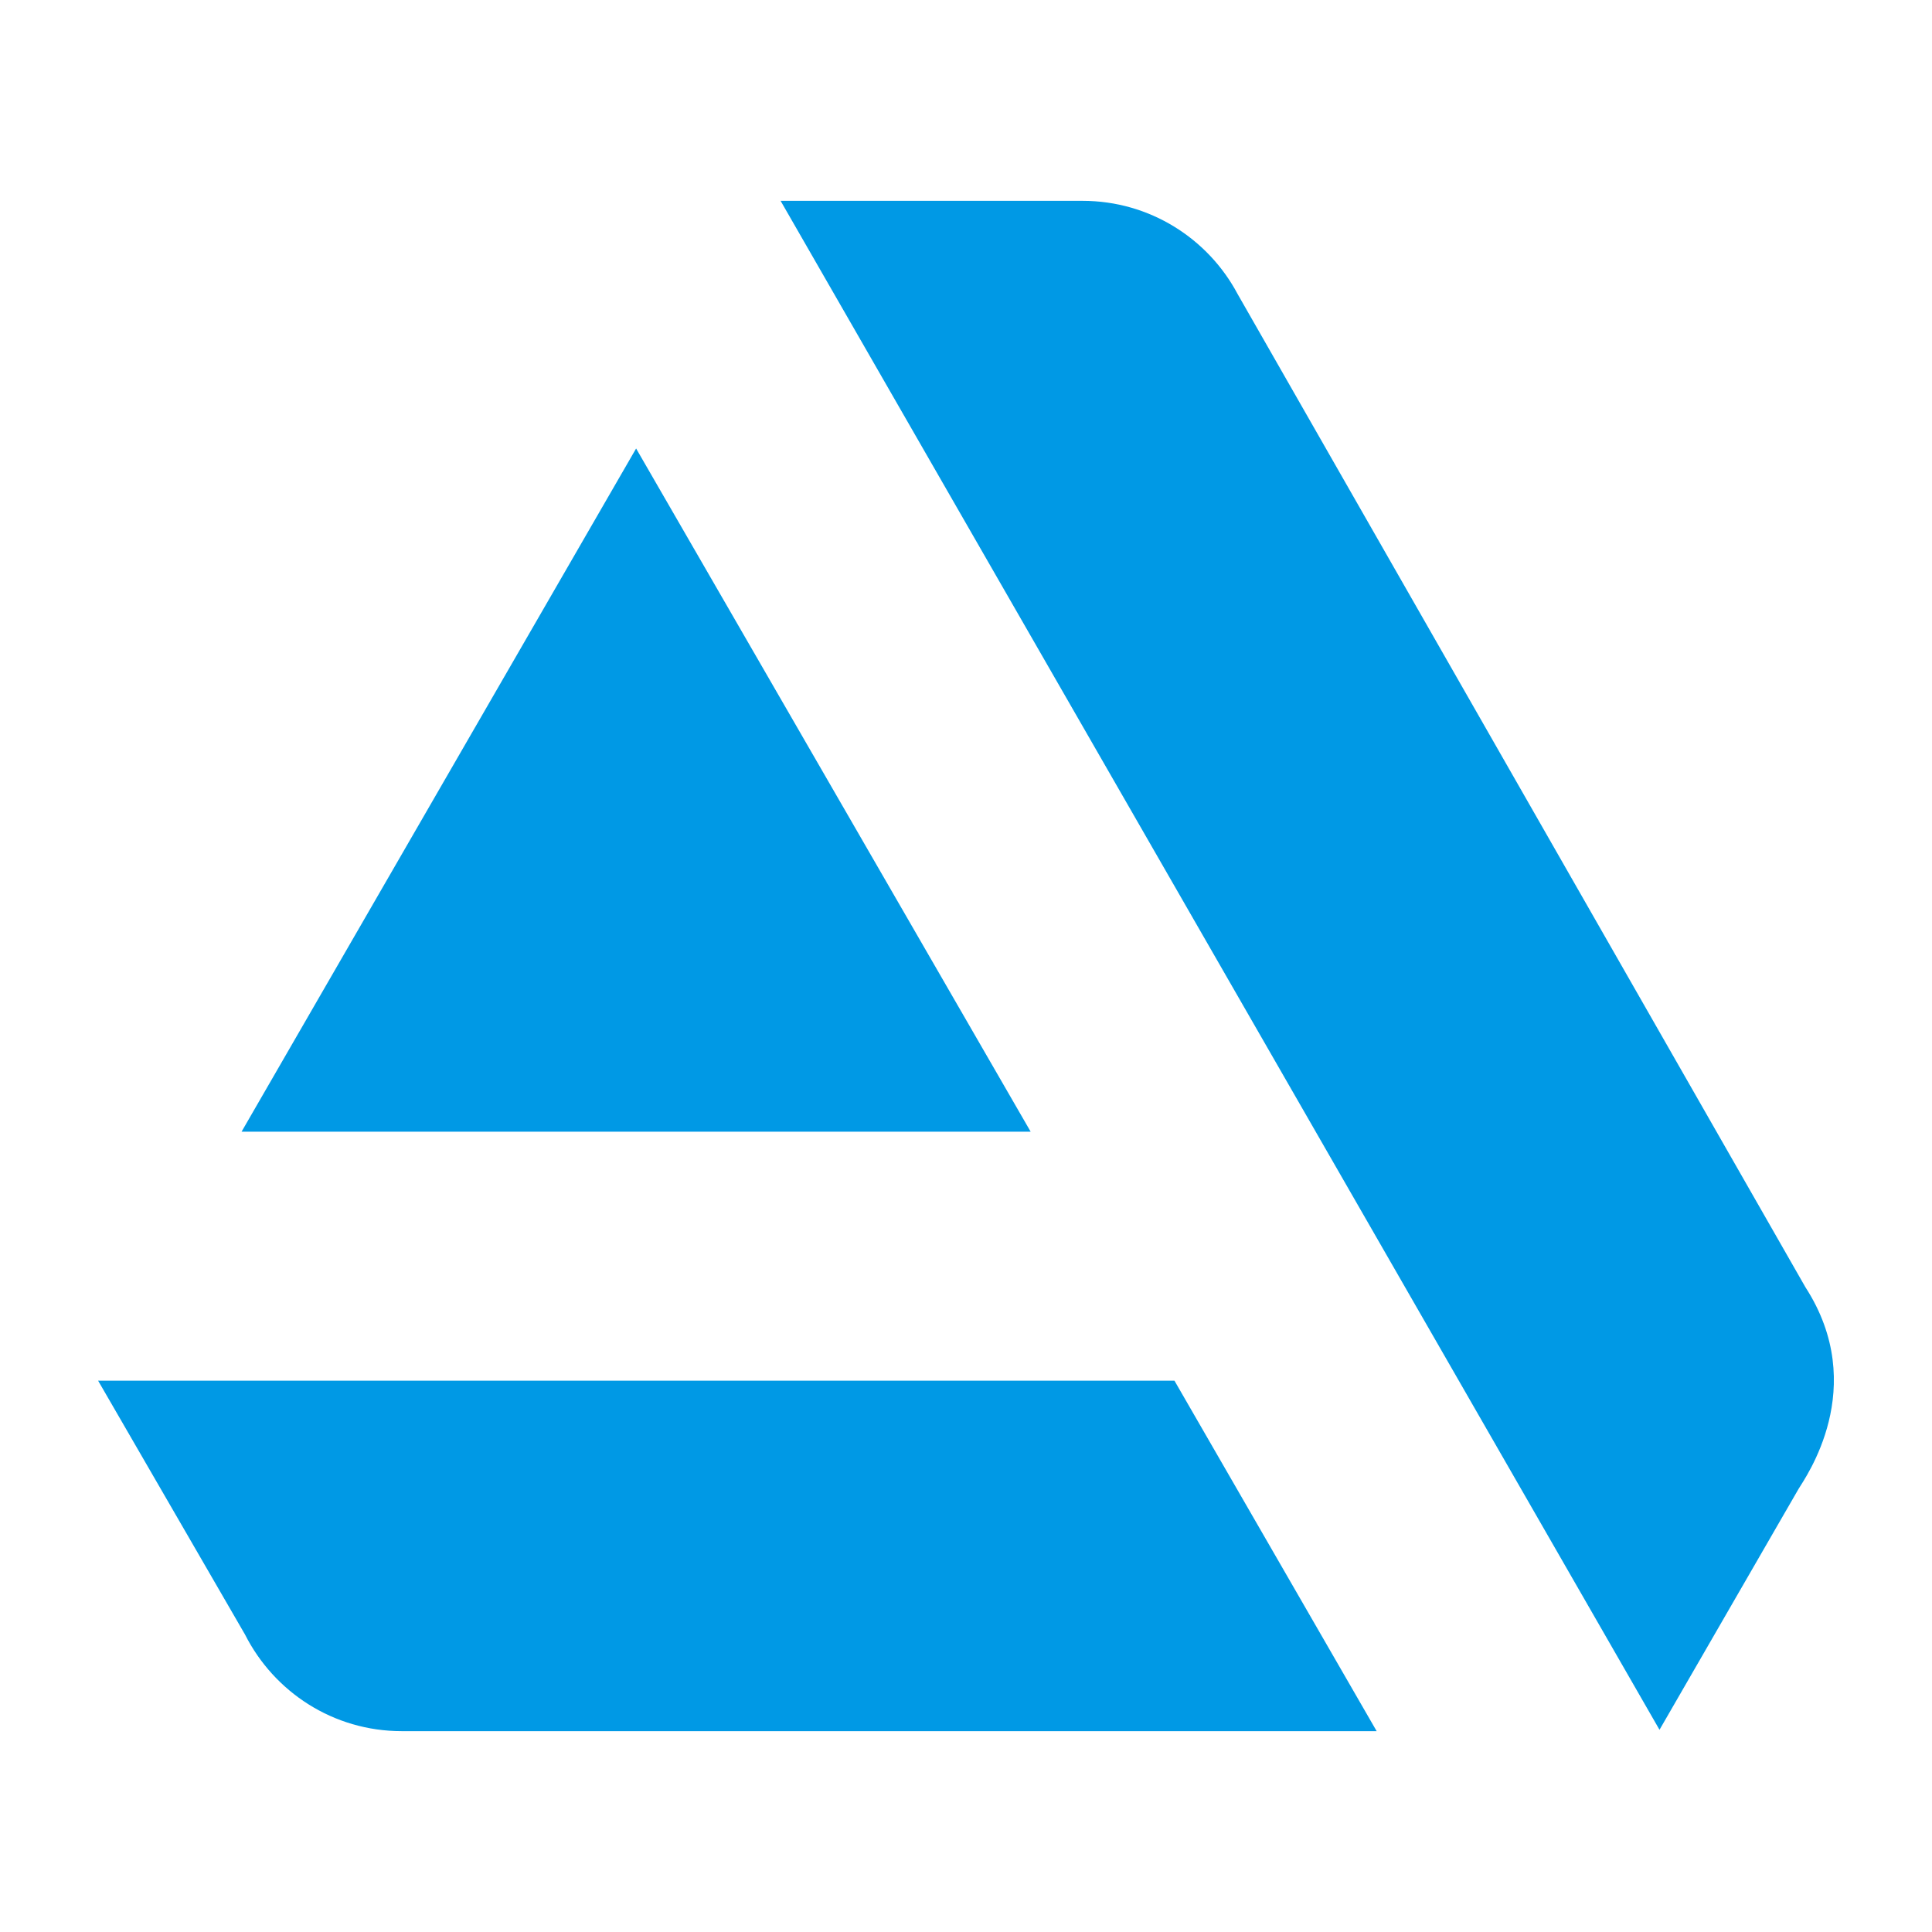
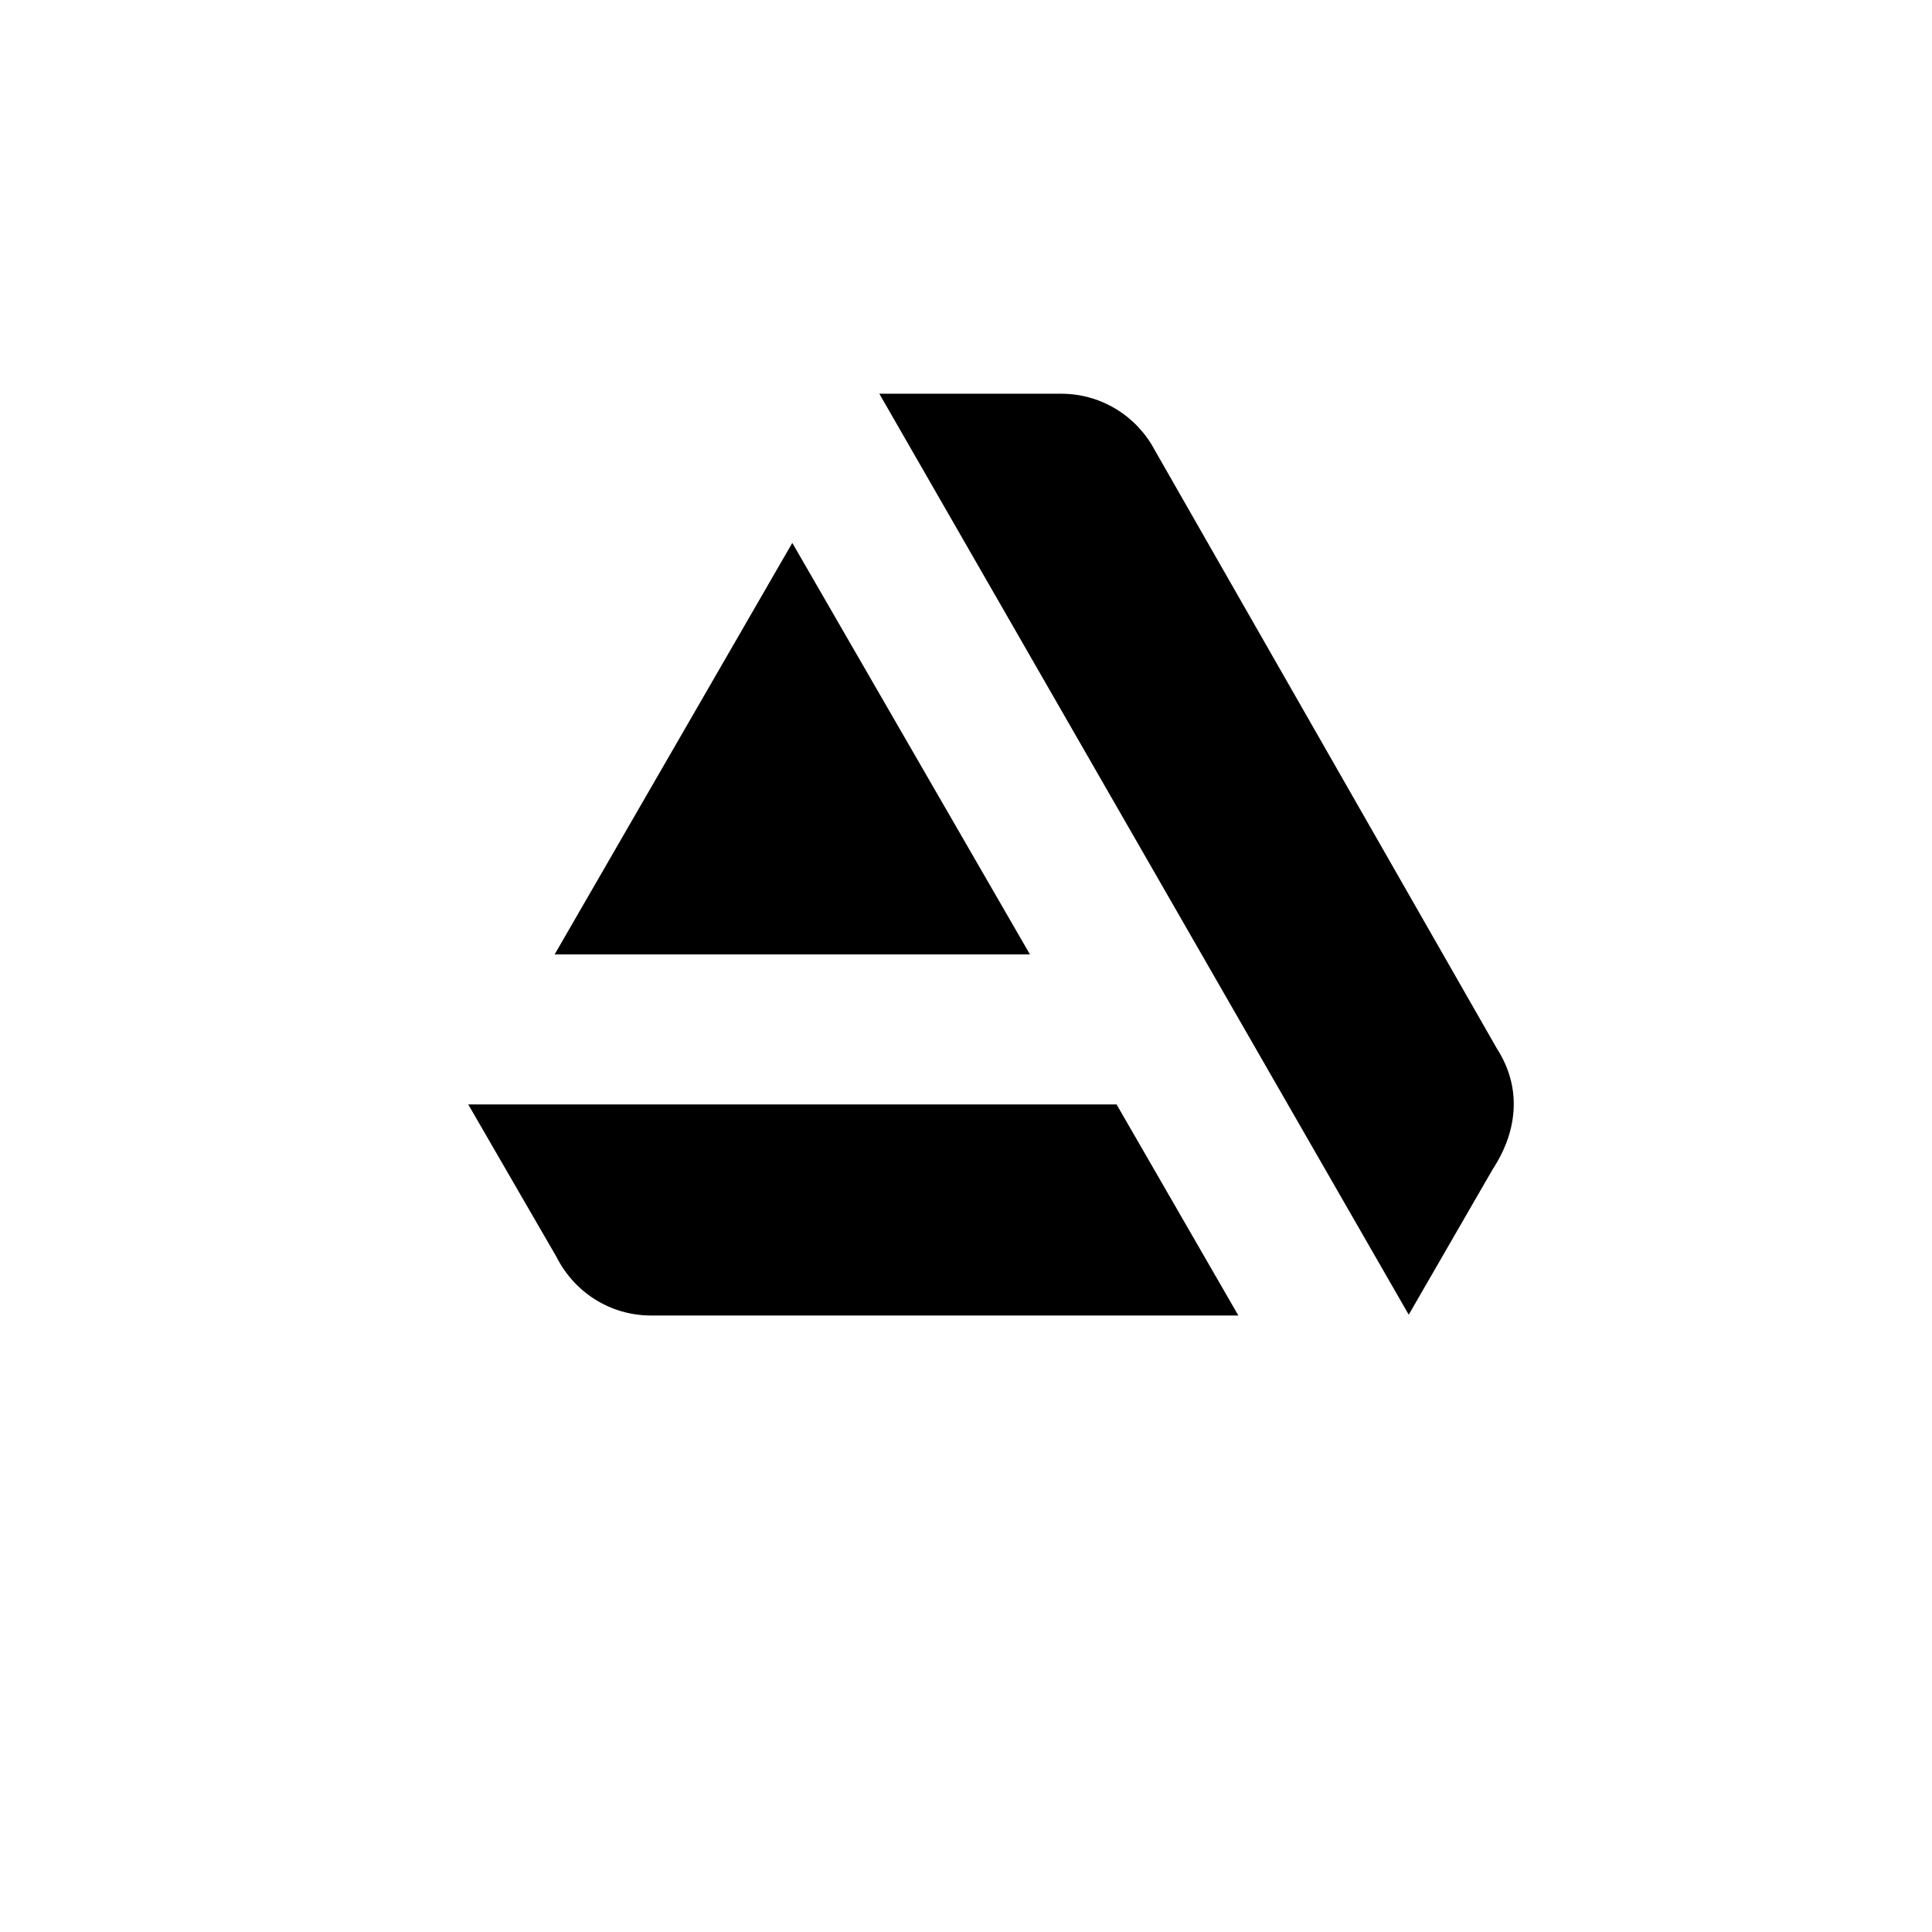
- <svg xmlns="http://www.w3.org/2000/svg" height="512px" style="enable-background:new 0 0 512 512;" version="1.1" viewBox="0 0 512 512" width="512px" xml:space="preserve">
+ <svg xmlns="http://www.w3.org/2000/svg" height="250px" style="enable-background:new 0 0 200 200;" version="1.1" viewBox="-180 80 850 450" width="250px" xml:space="preserve">
  <g id="_x32_7-artstation">
    <g>
-       <path d="M26,365.896l38.925,67.261c7.695,15.208,23.354,25.617,41.55,25.617h258.357l-53.591-92.878H26z     M478.44,341.094L327.989,77.938c-7.785-14.664-23.265-24.713-41.099-24.713h-80.023l232.919,405.186l36.843-63.818    C478.35,391.697,495.64,367.706,478.44,341.094z M273.131,299.903L168.576,118.856L64.02,299.903H273.131z" style="fill:#0099E5;" />
+       <path d="M26,365.896l38.925,67.261c7.695,15.208,23.354,25.617,41.55,25.617h258.357l-53.591-92.878H26z     M478.44,341.094L327.989,77.938c-7.785-14.664-23.265-24.713-41.099-24.713h-80.023l232.919,405.186l36.843-63.818    C478.35,391.697,495.64,367.706,478.44,341.094z M273.131,299.903L168.576,118.856L64.02,299.903H273.131z" style="fill:#000;" />
    </g>
  </g>
  <g id="Layer_1" />
</svg>
